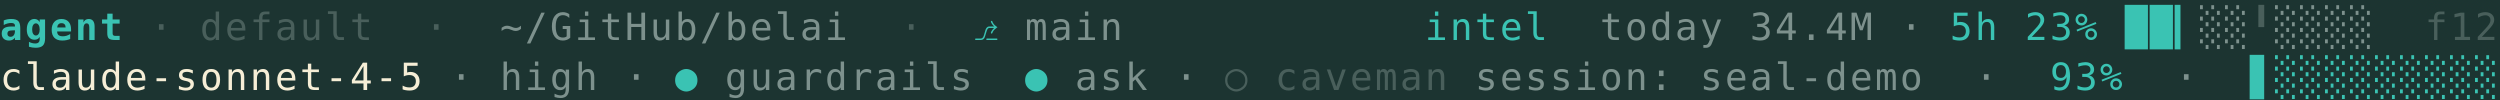
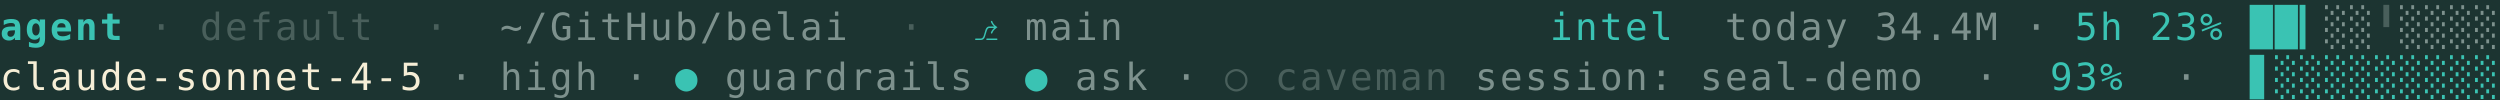
<svg xmlns="http://www.w3.org/2000/svg" viewBox="0 0 1000 40" width="1000" height="40" role="img" aria-label="Belai TUI capture: footer-intel">
  <rect width="1000" height="40" fill="#1C3431" />
  <text x="0" y="16" font-family="'Geist Mono','DejaVu Sans Mono','Menlo',monospace" font-size="15" font-weight="700" fill="rgb(58,195,179)">a</text>
  <text x="10" y="16" font-family="'Geist Mono','DejaVu Sans Mono','Menlo',monospace" font-size="15" font-weight="700" fill="rgb(58,195,179)">g</text>
  <text x="20" y="16" font-family="'Geist Mono','DejaVu Sans Mono','Menlo',monospace" font-size="15" font-weight="700" fill="rgb(58,195,179)">e</text>
  <text x="30" y="16" font-family="'Geist Mono','DejaVu Sans Mono','Menlo',monospace" font-size="15" font-weight="700" fill="rgb(58,195,179)">n</text>
  <text x="40" y="16" font-family="'Geist Mono','DejaVu Sans Mono','Menlo',monospace" font-size="15" font-weight="700" fill="rgb(58,195,179)">t</text>
  <text x="60" y="16" font-family="'Geist Mono','DejaVu Sans Mono','Menlo',monospace" font-size="15" font-weight="500" fill="rgb(73,95,91)">·</text>
  <text x="80" y="16" font-family="'Geist Mono','DejaVu Sans Mono','Menlo',monospace" font-size="15" font-weight="500" fill="rgb(73,95,91)">d</text>
  <text x="90" y="16" font-family="'Geist Mono','DejaVu Sans Mono','Menlo',monospace" font-size="15" font-weight="500" fill="rgb(73,95,91)">e</text>
  <text x="100" y="16" font-family="'Geist Mono','DejaVu Sans Mono','Menlo',monospace" font-size="15" font-weight="500" fill="rgb(73,95,91)">f</text>
  <text x="110" y="16" font-family="'Geist Mono','DejaVu Sans Mono','Menlo',monospace" font-size="15" font-weight="500" fill="rgb(73,95,91)">a</text>
  <text x="120" y="16" font-family="'Geist Mono','DejaVu Sans Mono','Menlo',monospace" font-size="15" font-weight="500" fill="rgb(73,95,91)">u</text>
  <text x="130" y="16" font-family="'Geist Mono','DejaVu Sans Mono','Menlo',monospace" font-size="15" font-weight="500" fill="rgb(73,95,91)">l</text>
  <text x="140" y="16" font-family="'Geist Mono','DejaVu Sans Mono','Menlo',monospace" font-size="15" font-weight="500" fill="rgb(73,95,91)">t</text>
  <text x="170" y="16" font-family="'Geist Mono','DejaVu Sans Mono','Menlo',monospace" font-size="15" font-weight="500" fill="rgb(73,95,91)">·</text>
  <text x="200" y="16" font-family="'Geist Mono','DejaVu Sans Mono','Menlo',monospace" font-size="15" font-weight="500" fill="rgb(125,145,141)">~</text>
  <text x="210" y="16" font-family="'Geist Mono','DejaVu Sans Mono','Menlo',monospace" font-size="15" font-weight="500" fill="rgb(125,145,141)">/</text>
  <text x="220" y="16" font-family="'Geist Mono','DejaVu Sans Mono','Menlo',monospace" font-size="15" font-weight="500" fill="rgb(125,145,141)">G</text>
  <text x="230" y="16" font-family="'Geist Mono','DejaVu Sans Mono','Menlo',monospace" font-size="15" font-weight="500" fill="rgb(125,145,141)">i</text>
  <text x="240" y="16" font-family="'Geist Mono','DejaVu Sans Mono','Menlo',monospace" font-size="15" font-weight="500" fill="rgb(125,145,141)">t</text>
  <text x="250" y="16" font-family="'Geist Mono','DejaVu Sans Mono','Menlo',monospace" font-size="15" font-weight="500" fill="rgb(125,145,141)">H</text>
  <text x="260" y="16" font-family="'Geist Mono','DejaVu Sans Mono','Menlo',monospace" font-size="15" font-weight="500" fill="rgb(125,145,141)">u</text>
  <text x="270" y="16" font-family="'Geist Mono','DejaVu Sans Mono','Menlo',monospace" font-size="15" font-weight="500" fill="rgb(125,145,141)">b</text>
  <text x="280" y="16" font-family="'Geist Mono','DejaVu Sans Mono','Menlo',monospace" font-size="15" font-weight="500" fill="rgb(125,145,141)">/</text>
  <text x="290" y="16" font-family="'Geist Mono','DejaVu Sans Mono','Menlo',monospace" font-size="15" font-weight="500" fill="rgb(125,145,141)">b</text>
  <text x="300" y="16" font-family="'Geist Mono','DejaVu Sans Mono','Menlo',monospace" font-size="15" font-weight="500" fill="rgb(125,145,141)">e</text>
  <text x="310" y="16" font-family="'Geist Mono','DejaVu Sans Mono','Menlo',monospace" font-size="15" font-weight="500" fill="rgb(125,145,141)">l</text>
  <text x="320" y="16" font-family="'Geist Mono','DejaVu Sans Mono','Menlo',monospace" font-size="15" font-weight="500" fill="rgb(125,145,141)">a</text>
  <text x="330" y="16" font-family="'Geist Mono','DejaVu Sans Mono','Menlo',monospace" font-size="15" font-weight="500" fill="rgb(125,145,141)">i</text>
  <text x="360" y="16" font-family="'Geist Mono','DejaVu Sans Mono','Menlo',monospace" font-size="15" font-weight="500" fill="rgb(73,95,91)">·</text>
  <text x="390" y="16" font-family="'Geist Mono','DejaVu Sans Mono','Menlo',monospace" font-size="15" font-weight="500" fill="rgb(58,195,179)">⎇</text>
  <text x="410" y="16" font-family="'Geist Mono','DejaVu Sans Mono','Menlo',monospace" font-size="15" font-weight="500" fill="rgb(125,145,141)">m</text>
  <text x="420" y="16" font-family="'Geist Mono','DejaVu Sans Mono','Menlo',monospace" font-size="15" font-weight="500" fill="rgb(125,145,141)">a</text>
  <text x="430" y="16" font-family="'Geist Mono','DejaVu Sans Mono','Menlo',monospace" font-size="15" font-weight="500" fill="rgb(125,145,141)">i</text>
  <text x="440" y="16" font-family="'Geist Mono','DejaVu Sans Mono','Menlo',monospace" font-size="15" font-weight="500" fill="rgb(125,145,141)">n</text>
-   <text x="570" y="16" font-family="'Geist Mono','DejaVu Sans Mono','Menlo',monospace" font-size="15" font-weight="500" fill="rgb(58,195,179)">i</text>
-   <text x="580" y="16" font-family="'Geist Mono','DejaVu Sans Mono','Menlo',monospace" font-size="15" font-weight="500" fill="rgb(58,195,179)">n</text>
-   <text x="590" y="16" font-family="'Geist Mono','DejaVu Sans Mono','Menlo',monospace" font-size="15" font-weight="500" fill="rgb(58,195,179)">t</text>
-   <text x="600" y="16" font-family="'Geist Mono','DejaVu Sans Mono','Menlo',monospace" font-size="15" font-weight="500" fill="rgb(58,195,179)">e</text>
-   <text x="610" y="16" font-family="'Geist Mono','DejaVu Sans Mono','Menlo',monospace" font-size="15" font-weight="500" fill="rgb(58,195,179)">l</text>
-   <text x="640" y="16" font-family="'Geist Mono','DejaVu Sans Mono','Menlo',monospace" font-size="15" font-weight="500" fill="rgb(125,145,141)">t</text>
-   <text x="650" y="16" font-family="'Geist Mono','DejaVu Sans Mono','Menlo',monospace" font-size="15" font-weight="500" fill="rgb(125,145,141)">o</text>
-   <text x="660" y="16" font-family="'Geist Mono','DejaVu Sans Mono','Menlo',monospace" font-size="15" font-weight="500" fill="rgb(125,145,141)">d</text>
-   <text x="670" y="16" font-family="'Geist Mono','DejaVu Sans Mono','Menlo',monospace" font-size="15" font-weight="500" fill="rgb(125,145,141)">a</text>
-   <text x="680" y="16" font-family="'Geist Mono','DejaVu Sans Mono','Menlo',monospace" font-size="15" font-weight="500" fill="rgb(125,145,141)">y</text>
-   <text x="700" y="16" font-family="'Geist Mono','DejaVu Sans Mono','Menlo',monospace" font-size="15" font-weight="500" fill="rgb(125,145,141)">3</text>
-   <text x="710" y="16" font-family="'Geist Mono','DejaVu Sans Mono','Menlo',monospace" font-size="15" font-weight="500" fill="rgb(125,145,141)">4</text>
-   <text x="720" y="16" font-family="'Geist Mono','DejaVu Sans Mono','Menlo',monospace" font-size="15" font-weight="500" fill="rgb(125,145,141)">.</text>
-   <text x="730" y="16" font-family="'Geist Mono','DejaVu Sans Mono','Menlo',monospace" font-size="15" font-weight="500" fill="rgb(125,145,141)">4</text>
-   <text x="740" y="16" font-family="'Geist Mono','DejaVu Sans Mono','Menlo',monospace" font-size="15" font-weight="500" fill="rgb(125,145,141)">M</text>
-   <text x="760" y="16" font-family="'Geist Mono','DejaVu Sans Mono','Menlo',monospace" font-size="15" font-weight="500" fill="rgb(125,145,141)">·</text>
-   <text x="780" y="16" font-family="'Geist Mono','DejaVu Sans Mono','Menlo',monospace" font-size="15" font-weight="500" fill="rgb(58,195,179)">5</text>
-   <text x="790" y="16" font-family="'Geist Mono','DejaVu Sans Mono','Menlo',monospace" font-size="15" font-weight="500" fill="rgb(58,195,179)">h</text>
-   <text x="810" y="16" font-family="'Geist Mono','DejaVu Sans Mono','Menlo',monospace" font-size="15" font-weight="500" fill="rgb(58,195,179)">2</text>
-   <text x="820" y="16" font-family="'Geist Mono','DejaVu Sans Mono','Menlo',monospace" font-size="15" font-weight="500" fill="rgb(58,195,179)">3</text>
-   <text x="830" y="16" font-family="'Geist Mono','DejaVu Sans Mono','Menlo',monospace" font-size="15" font-weight="500" fill="rgb(58,195,179)">%</text>
-   <text x="850" y="16" font-family="'Geist Mono','DejaVu Sans Mono','Menlo',monospace" font-size="15" font-weight="500" fill="rgb(58,195,179)">█</text>
-   <text x="860" y="16" font-family="'Geist Mono','DejaVu Sans Mono','Menlo',monospace" font-size="15" font-weight="500" fill="rgb(58,195,179)">█</text>
-   <text x="870" y="16" font-family="'Geist Mono','DejaVu Sans Mono','Menlo',monospace" font-size="15" font-weight="500" fill="rgb(58,195,179)">▎</text>
-   <text x="880" y="16" font-family="'Geist Mono','DejaVu Sans Mono','Menlo',monospace" font-size="15" font-weight="500" fill="rgb(125,145,141)">░</text>
-   <text x="890" y="16" font-family="'Geist Mono','DejaVu Sans Mono','Menlo',monospace" font-size="15" font-weight="500" fill="rgb(125,145,141)">░</text>
-   <text x="900" y="16" font-family="'Geist Mono','DejaVu Sans Mono','Menlo',monospace" font-size="15" font-weight="500" fill="rgb(73,95,91)">╹</text>
-   <text x="910" y="16" font-family="'Geist Mono','DejaVu Sans Mono','Menlo',monospace" font-size="15" font-weight="500" fill="rgb(125,145,141)">░</text>
-   <text x="920" y="16" font-family="'Geist Mono','DejaVu Sans Mono','Menlo',monospace" font-size="15" font-weight="500" fill="rgb(125,145,141)">░</text>
+   <text x="620" y="16" font-family="'Geist Mono','DejaVu Sans Mono','Menlo',monospace" font-size="15" font-weight="500" fill="rgb(58,195,179)">i</text>
+   <text x="630" y="16" font-family="'Geist Mono','DejaVu Sans Mono','Menlo',monospace" font-size="15" font-weight="500" fill="rgb(58,195,179)">n</text>
+   <text x="640" y="16" font-family="'Geist Mono','DejaVu Sans Mono','Menlo',monospace" font-size="15" font-weight="500" fill="rgb(58,195,179)">t</text>
+   <text x="650" y="16" font-family="'Geist Mono','DejaVu Sans Mono','Menlo',monospace" font-size="15" font-weight="500" fill="rgb(58,195,179)">e</text>
+   <text x="660" y="16" font-family="'Geist Mono','DejaVu Sans Mono','Menlo',monospace" font-size="15" font-weight="500" fill="rgb(58,195,179)">l</text>
+   <text x="690" y="16" font-family="'Geist Mono','DejaVu Sans Mono','Menlo',monospace" font-size="15" font-weight="500" fill="rgb(125,145,141)">t</text>
+   <text x="700" y="16" font-family="'Geist Mono','DejaVu Sans Mono','Menlo',monospace" font-size="15" font-weight="500" fill="rgb(125,145,141)">o</text>
+   <text x="710" y="16" font-family="'Geist Mono','DejaVu Sans Mono','Menlo',monospace" font-size="15" font-weight="500" fill="rgb(125,145,141)">d</text>
+   <text x="720" y="16" font-family="'Geist Mono','DejaVu Sans Mono','Menlo',monospace" font-size="15" font-weight="500" fill="rgb(125,145,141)">a</text>
+   <text x="730" y="16" font-family="'Geist Mono','DejaVu Sans Mono','Menlo',monospace" font-size="15" font-weight="500" fill="rgb(125,145,141)">y</text>
+   <text x="750" y="16" font-family="'Geist Mono','DejaVu Sans Mono','Menlo',monospace" font-size="15" font-weight="500" fill="rgb(125,145,141)">3</text>
+   <text x="760" y="16" font-family="'Geist Mono','DejaVu Sans Mono','Menlo',monospace" font-size="15" font-weight="500" fill="rgb(125,145,141)">4</text>
+   <text x="770" y="16" font-family="'Geist Mono','DejaVu Sans Mono','Menlo',monospace" font-size="15" font-weight="500" fill="rgb(125,145,141)">.</text>
+   <text x="780" y="16" font-family="'Geist Mono','DejaVu Sans Mono','Menlo',monospace" font-size="15" font-weight="500" fill="rgb(125,145,141)">4</text>
+   <text x="790" y="16" font-family="'Geist Mono','DejaVu Sans Mono','Menlo',monospace" font-size="15" font-weight="500" fill="rgb(125,145,141)">M</text>
+   <text x="810" y="16" font-family="'Geist Mono','DejaVu Sans Mono','Menlo',monospace" font-size="15" font-weight="500" fill="rgb(125,145,141)">·</text>
+   <text x="830" y="16" font-family="'Geist Mono','DejaVu Sans Mono','Menlo',monospace" font-size="15" font-weight="500" fill="rgb(58,195,179)">5</text>
+   <text x="840" y="16" font-family="'Geist Mono','DejaVu Sans Mono','Menlo',monospace" font-size="15" font-weight="500" fill="rgb(58,195,179)">h</text>
+   <text x="860" y="16" font-family="'Geist Mono','DejaVu Sans Mono','Menlo',monospace" font-size="15" font-weight="500" fill="rgb(58,195,179)">2</text>
+   <text x="870" y="16" font-family="'Geist Mono','DejaVu Sans Mono','Menlo',monospace" font-size="15" font-weight="500" fill="rgb(58,195,179)">3</text>
+   <text x="880" y="16" font-family="'Geist Mono','DejaVu Sans Mono','Menlo',monospace" font-size="15" font-weight="500" fill="rgb(58,195,179)">%</text>
+   <text x="900" y="16" font-family="'Geist Mono','DejaVu Sans Mono','Menlo',monospace" font-size="15" font-weight="500" fill="rgb(58,195,179)">█</text>
+   <text x="910" y="16" font-family="'Geist Mono','DejaVu Sans Mono','Menlo',monospace" font-size="15" font-weight="500" fill="rgb(58,195,179)">█</text>
+   <text x="920" y="16" font-family="'Geist Mono','DejaVu Sans Mono','Menlo',monospace" font-size="15" font-weight="500" fill="rgb(58,195,179)">▎</text>
  <text x="930" y="16" font-family="'Geist Mono','DejaVu Sans Mono','Menlo',monospace" font-size="15" font-weight="500" fill="rgb(125,145,141)">░</text>
  <text x="940" y="16" font-family="'Geist Mono','DejaVu Sans Mono','Menlo',monospace" font-size="15" font-weight="500" fill="rgb(125,145,141)">░</text>
-   <text x="970" y="16" font-family="'Geist Mono','DejaVu Sans Mono','Menlo',monospace" font-size="15" font-weight="500" fill="rgb(73,95,91)">f</text>
-   <text x="980" y="16" font-family="'Geist Mono','DejaVu Sans Mono','Menlo',monospace" font-size="15" font-weight="500" fill="rgb(73,95,91)">1</text>
-   <text x="990" y="16" font-family="'Geist Mono','DejaVu Sans Mono','Menlo',monospace" font-size="15" font-weight="500" fill="rgb(73,95,91)">2</text>
+   <text x="950" y="16" font-family="'Geist Mono','DejaVu Sans Mono','Menlo',monospace" font-size="15" font-weight="500" fill="rgb(73,95,91)">╹</text>
+   <text x="960" y="16" font-family="'Geist Mono','DejaVu Sans Mono','Menlo',monospace" font-size="15" font-weight="500" fill="rgb(125,145,141)">░</text>
+   <text x="970" y="16" font-family="'Geist Mono','DejaVu Sans Mono','Menlo',monospace" font-size="15" font-weight="500" fill="rgb(125,145,141)">░</text>
+   <text x="980" y="16" font-family="'Geist Mono','DejaVu Sans Mono','Menlo',monospace" font-size="15" font-weight="500" fill="rgb(125,145,141)">░</text>
+   <text x="990" y="16" font-family="'Geist Mono','DejaVu Sans Mono','Menlo',monospace" font-size="15" font-weight="500" fill="rgb(125,145,141)">░</text>
  <text x="0" y="36" font-family="'Geist Mono','DejaVu Sans Mono','Menlo',monospace" font-size="15" font-weight="500" fill="rgb(246,238,214)">c</text>
  <text x="10" y="36" font-family="'Geist Mono','DejaVu Sans Mono','Menlo',monospace" font-size="15" font-weight="500" fill="rgb(246,238,214)">l</text>
  <text x="20" y="36" font-family="'Geist Mono','DejaVu Sans Mono','Menlo',monospace" font-size="15" font-weight="500" fill="rgb(246,238,214)">a</text>
  <text x="30" y="36" font-family="'Geist Mono','DejaVu Sans Mono','Menlo',monospace" font-size="15" font-weight="500" fill="rgb(246,238,214)">u</text>
  <text x="40" y="36" font-family="'Geist Mono','DejaVu Sans Mono','Menlo',monospace" font-size="15" font-weight="500" fill="rgb(246,238,214)">d</text>
  <text x="50" y="36" font-family="'Geist Mono','DejaVu Sans Mono','Menlo',monospace" font-size="15" font-weight="500" fill="rgb(246,238,214)">e</text>
  <text x="60" y="36" font-family="'Geist Mono','DejaVu Sans Mono','Menlo',monospace" font-size="15" font-weight="500" fill="rgb(246,238,214)">-</text>
  <text x="70" y="36" font-family="'Geist Mono','DejaVu Sans Mono','Menlo',monospace" font-size="15" font-weight="500" fill="rgb(246,238,214)">s</text>
  <text x="80" y="36" font-family="'Geist Mono','DejaVu Sans Mono','Menlo',monospace" font-size="15" font-weight="500" fill="rgb(246,238,214)">o</text>
  <text x="90" y="36" font-family="'Geist Mono','DejaVu Sans Mono','Menlo',monospace" font-size="15" font-weight="500" fill="rgb(246,238,214)">n</text>
  <text x="100" y="36" font-family="'Geist Mono','DejaVu Sans Mono','Menlo',monospace" font-size="15" font-weight="500" fill="rgb(246,238,214)">n</text>
  <text x="110" y="36" font-family="'Geist Mono','DejaVu Sans Mono','Menlo',monospace" font-size="15" font-weight="500" fill="rgb(246,238,214)">e</text>
  <text x="120" y="36" font-family="'Geist Mono','DejaVu Sans Mono','Menlo',monospace" font-size="15" font-weight="500" fill="rgb(246,238,214)">t</text>
  <text x="130" y="36" font-family="'Geist Mono','DejaVu Sans Mono','Menlo',monospace" font-size="15" font-weight="500" fill="rgb(246,238,214)">-</text>
  <text x="140" y="36" font-family="'Geist Mono','DejaVu Sans Mono','Menlo',monospace" font-size="15" font-weight="500" fill="rgb(246,238,214)">4</text>
  <text x="150" y="36" font-family="'Geist Mono','DejaVu Sans Mono','Menlo',monospace" font-size="15" font-weight="500" fill="rgb(246,238,214)">-</text>
  <text x="160" y="36" font-family="'Geist Mono','DejaVu Sans Mono','Menlo',monospace" font-size="15" font-weight="500" fill="rgb(246,238,214)">5</text>
  <text x="180" y="36" font-family="'Geist Mono','DejaVu Sans Mono','Menlo',monospace" font-size="15" font-weight="500" fill="rgb(125,145,141)">·</text>
  <text x="200" y="36" font-family="'Geist Mono','DejaVu Sans Mono','Menlo',monospace" font-size="15" font-weight="500" fill="rgb(125,145,141)">h</text>
  <text x="210" y="36" font-family="'Geist Mono','DejaVu Sans Mono','Menlo',monospace" font-size="15" font-weight="500" fill="rgb(125,145,141)">i</text>
  <text x="220" y="36" font-family="'Geist Mono','DejaVu Sans Mono','Menlo',monospace" font-size="15" font-weight="500" fill="rgb(125,145,141)">g</text>
  <text x="230" y="36" font-family="'Geist Mono','DejaVu Sans Mono','Menlo',monospace" font-size="15" font-weight="500" fill="rgb(125,145,141)">h</text>
  <text x="250" y="36" font-family="'Geist Mono','DejaVu Sans Mono','Menlo',monospace" font-size="15" font-weight="500" fill="rgb(125,145,141)">·</text>
  <text x="270" y="36" font-family="'Geist Mono','DejaVu Sans Mono','Menlo',monospace" font-size="15" font-weight="500" fill="rgb(58,195,179)">●</text>
  <text x="290" y="36" font-family="'Geist Mono','DejaVu Sans Mono','Menlo',monospace" font-size="15" font-weight="500" fill="rgb(125,145,141)">g</text>
  <text x="300" y="36" font-family="'Geist Mono','DejaVu Sans Mono','Menlo',monospace" font-size="15" font-weight="500" fill="rgb(125,145,141)">u</text>
  <text x="310" y="36" font-family="'Geist Mono','DejaVu Sans Mono','Menlo',monospace" font-size="15" font-weight="500" fill="rgb(125,145,141)">a</text>
  <text x="320" y="36" font-family="'Geist Mono','DejaVu Sans Mono','Menlo',monospace" font-size="15" font-weight="500" fill="rgb(125,145,141)">r</text>
  <text x="330" y="36" font-family="'Geist Mono','DejaVu Sans Mono','Menlo',monospace" font-size="15" font-weight="500" fill="rgb(125,145,141)">d</text>
  <text x="340" y="36" font-family="'Geist Mono','DejaVu Sans Mono','Menlo',monospace" font-size="15" font-weight="500" fill="rgb(125,145,141)">r</text>
  <text x="350" y="36" font-family="'Geist Mono','DejaVu Sans Mono','Menlo',monospace" font-size="15" font-weight="500" fill="rgb(125,145,141)">a</text>
  <text x="360" y="36" font-family="'Geist Mono','DejaVu Sans Mono','Menlo',monospace" font-size="15" font-weight="500" fill="rgb(125,145,141)">i</text>
  <text x="370" y="36" font-family="'Geist Mono','DejaVu Sans Mono','Menlo',monospace" font-size="15" font-weight="500" fill="rgb(125,145,141)">l</text>
  <text x="380" y="36" font-family="'Geist Mono','DejaVu Sans Mono','Menlo',monospace" font-size="15" font-weight="500" fill="rgb(125,145,141)">s</text>
  <text x="410" y="36" font-family="'Geist Mono','DejaVu Sans Mono','Menlo',monospace" font-size="15" font-weight="500" fill="rgb(58,195,179)">●</text>
  <text x="430" y="36" font-family="'Geist Mono','DejaVu Sans Mono','Menlo',monospace" font-size="15" font-weight="500" fill="rgb(125,145,141)">a</text>
  <text x="440" y="36" font-family="'Geist Mono','DejaVu Sans Mono','Menlo',monospace" font-size="15" font-weight="500" fill="rgb(125,145,141)">s</text>
  <text x="450" y="36" font-family="'Geist Mono','DejaVu Sans Mono','Menlo',monospace" font-size="15" font-weight="500" fill="rgb(125,145,141)">k</text>
  <text x="470" y="36" font-family="'Geist Mono','DejaVu Sans Mono','Menlo',monospace" font-size="15" font-weight="500" fill="rgb(125,145,141)">·</text>
  <text x="490" y="36" font-family="'Geist Mono','DejaVu Sans Mono','Menlo',monospace" font-size="15" font-weight="500" fill="rgb(73,95,91)">○</text>
  <text x="510" y="36" font-family="'Geist Mono','DejaVu Sans Mono','Menlo',monospace" font-size="15" font-weight="500" fill="rgb(73,95,91)">c</text>
  <text x="520" y="36" font-family="'Geist Mono','DejaVu Sans Mono','Menlo',monospace" font-size="15" font-weight="500" fill="rgb(73,95,91)">a</text>
  <text x="530" y="36" font-family="'Geist Mono','DejaVu Sans Mono','Menlo',monospace" font-size="15" font-weight="500" fill="rgb(73,95,91)">v</text>
  <text x="540" y="36" font-family="'Geist Mono','DejaVu Sans Mono','Menlo',monospace" font-size="15" font-weight="500" fill="rgb(73,95,91)">e</text>
  <text x="550" y="36" font-family="'Geist Mono','DejaVu Sans Mono','Menlo',monospace" font-size="15" font-weight="500" fill="rgb(73,95,91)">m</text>
  <text x="560" y="36" font-family="'Geist Mono','DejaVu Sans Mono','Menlo',monospace" font-size="15" font-weight="500" fill="rgb(73,95,91)">a</text>
  <text x="570" y="36" font-family="'Geist Mono','DejaVu Sans Mono','Menlo',monospace" font-size="15" font-weight="500" fill="rgb(73,95,91)">n</text>
  <text x="590" y="36" font-family="'Geist Mono','DejaVu Sans Mono','Menlo',monospace" font-size="15" font-weight="500" fill="rgb(125,145,141)">s</text>
  <text x="600" y="36" font-family="'Geist Mono','DejaVu Sans Mono','Menlo',monospace" font-size="15" font-weight="500" fill="rgb(125,145,141)">e</text>
  <text x="610" y="36" font-family="'Geist Mono','DejaVu Sans Mono','Menlo',monospace" font-size="15" font-weight="500" fill="rgb(125,145,141)">s</text>
  <text x="620" y="36" font-family="'Geist Mono','DejaVu Sans Mono','Menlo',monospace" font-size="15" font-weight="500" fill="rgb(125,145,141)">s</text>
  <text x="630" y="36" font-family="'Geist Mono','DejaVu Sans Mono','Menlo',monospace" font-size="15" font-weight="500" fill="rgb(125,145,141)">i</text>
  <text x="640" y="36" font-family="'Geist Mono','DejaVu Sans Mono','Menlo',monospace" font-size="15" font-weight="500" fill="rgb(125,145,141)">o</text>
  <text x="650" y="36" font-family="'Geist Mono','DejaVu Sans Mono','Menlo',monospace" font-size="15" font-weight="500" fill="rgb(125,145,141)">n</text>
  <text x="660" y="36" font-family="'Geist Mono','DejaVu Sans Mono','Menlo',monospace" font-size="15" font-weight="500" fill="rgb(125,145,141)">:</text>
  <text x="680" y="36" font-family="'Geist Mono','DejaVu Sans Mono','Menlo',monospace" font-size="15" font-weight="500" fill="rgb(125,145,141)">s</text>
  <text x="690" y="36" font-family="'Geist Mono','DejaVu Sans Mono','Menlo',monospace" font-size="15" font-weight="500" fill="rgb(125,145,141)">e</text>
  <text x="700" y="36" font-family="'Geist Mono','DejaVu Sans Mono','Menlo',monospace" font-size="15" font-weight="500" fill="rgb(125,145,141)">a</text>
  <text x="710" y="36" font-family="'Geist Mono','DejaVu Sans Mono','Menlo',monospace" font-size="15" font-weight="500" fill="rgb(125,145,141)">l</text>
  <text x="720" y="36" font-family="'Geist Mono','DejaVu Sans Mono','Menlo',monospace" font-size="15" font-weight="500" fill="rgb(125,145,141)">-</text>
  <text x="730" y="36" font-family="'Geist Mono','DejaVu Sans Mono','Menlo',monospace" font-size="15" font-weight="500" fill="rgb(125,145,141)">d</text>
  <text x="740" y="36" font-family="'Geist Mono','DejaVu Sans Mono','Menlo',monospace" font-size="15" font-weight="500" fill="rgb(125,145,141)">e</text>
  <text x="750" y="36" font-family="'Geist Mono','DejaVu Sans Mono','Menlo',monospace" font-size="15" font-weight="500" fill="rgb(125,145,141)">m</text>
  <text x="760" y="36" font-family="'Geist Mono','DejaVu Sans Mono','Menlo',monospace" font-size="15" font-weight="500" fill="rgb(125,145,141)">o</text>
  <text x="790" y="36" font-family="'Geist Mono','DejaVu Sans Mono','Menlo',monospace" font-size="15" font-weight="500" fill="rgb(125,145,141)">·</text>
  <text x="820" y="36" font-family="'Geist Mono','DejaVu Sans Mono','Menlo',monospace" font-size="15" font-weight="500" fill="rgb(58,195,179)">9</text>
  <text x="830" y="36" font-family="'Geist Mono','DejaVu Sans Mono','Menlo',monospace" font-size="15" font-weight="500" fill="rgb(58,195,179)">3</text>
  <text x="840" y="36" font-family="'Geist Mono','DejaVu Sans Mono','Menlo',monospace" font-size="15" font-weight="500" fill="rgb(58,195,179)">%</text>
  <text x="870" y="36" font-family="'Geist Mono','DejaVu Sans Mono','Menlo',monospace" font-size="15" font-weight="500" fill="rgb(125,145,141)">·</text>
  <text x="900" y="36" font-family="'Geist Mono','DejaVu Sans Mono','Menlo',monospace" font-size="15" font-weight="500" fill="rgb(58,195,179)">▋</text>
  <text x="910" y="36" font-family="'Geist Mono','DejaVu Sans Mono','Menlo',monospace" font-size="15" font-weight="500" fill="rgb(58,195,179)">░</text>
  <text x="920" y="36" font-family="'Geist Mono','DejaVu Sans Mono','Menlo',monospace" font-size="15" font-weight="500" fill="rgb(58,195,179)">░</text>
  <text x="930" y="36" font-family="'Geist Mono','DejaVu Sans Mono','Menlo',monospace" font-size="15" font-weight="500" fill="rgb(58,195,179)">░</text>
  <text x="940" y="36" font-family="'Geist Mono','DejaVu Sans Mono','Menlo',monospace" font-size="15" font-weight="500" fill="rgb(58,195,179)">░</text>
  <text x="950" y="36" font-family="'Geist Mono','DejaVu Sans Mono','Menlo',monospace" font-size="15" font-weight="500" fill="rgb(58,195,179)">░</text>
  <text x="960" y="36" font-family="'Geist Mono','DejaVu Sans Mono','Menlo',monospace" font-size="15" font-weight="500" fill="rgb(58,195,179)">░</text>
  <text x="970" y="36" font-family="'Geist Mono','DejaVu Sans Mono','Menlo',monospace" font-size="15" font-weight="500" fill="rgb(58,195,179)">░</text>
  <text x="980" y="36" font-family="'Geist Mono','DejaVu Sans Mono','Menlo',monospace" font-size="15" font-weight="500" fill="rgb(58,195,179)">░</text>
  <text x="990" y="36" font-family="'Geist Mono','DejaVu Sans Mono','Menlo',monospace" font-size="15" font-weight="500" fill="rgb(58,195,179)">░</text>
</svg>
